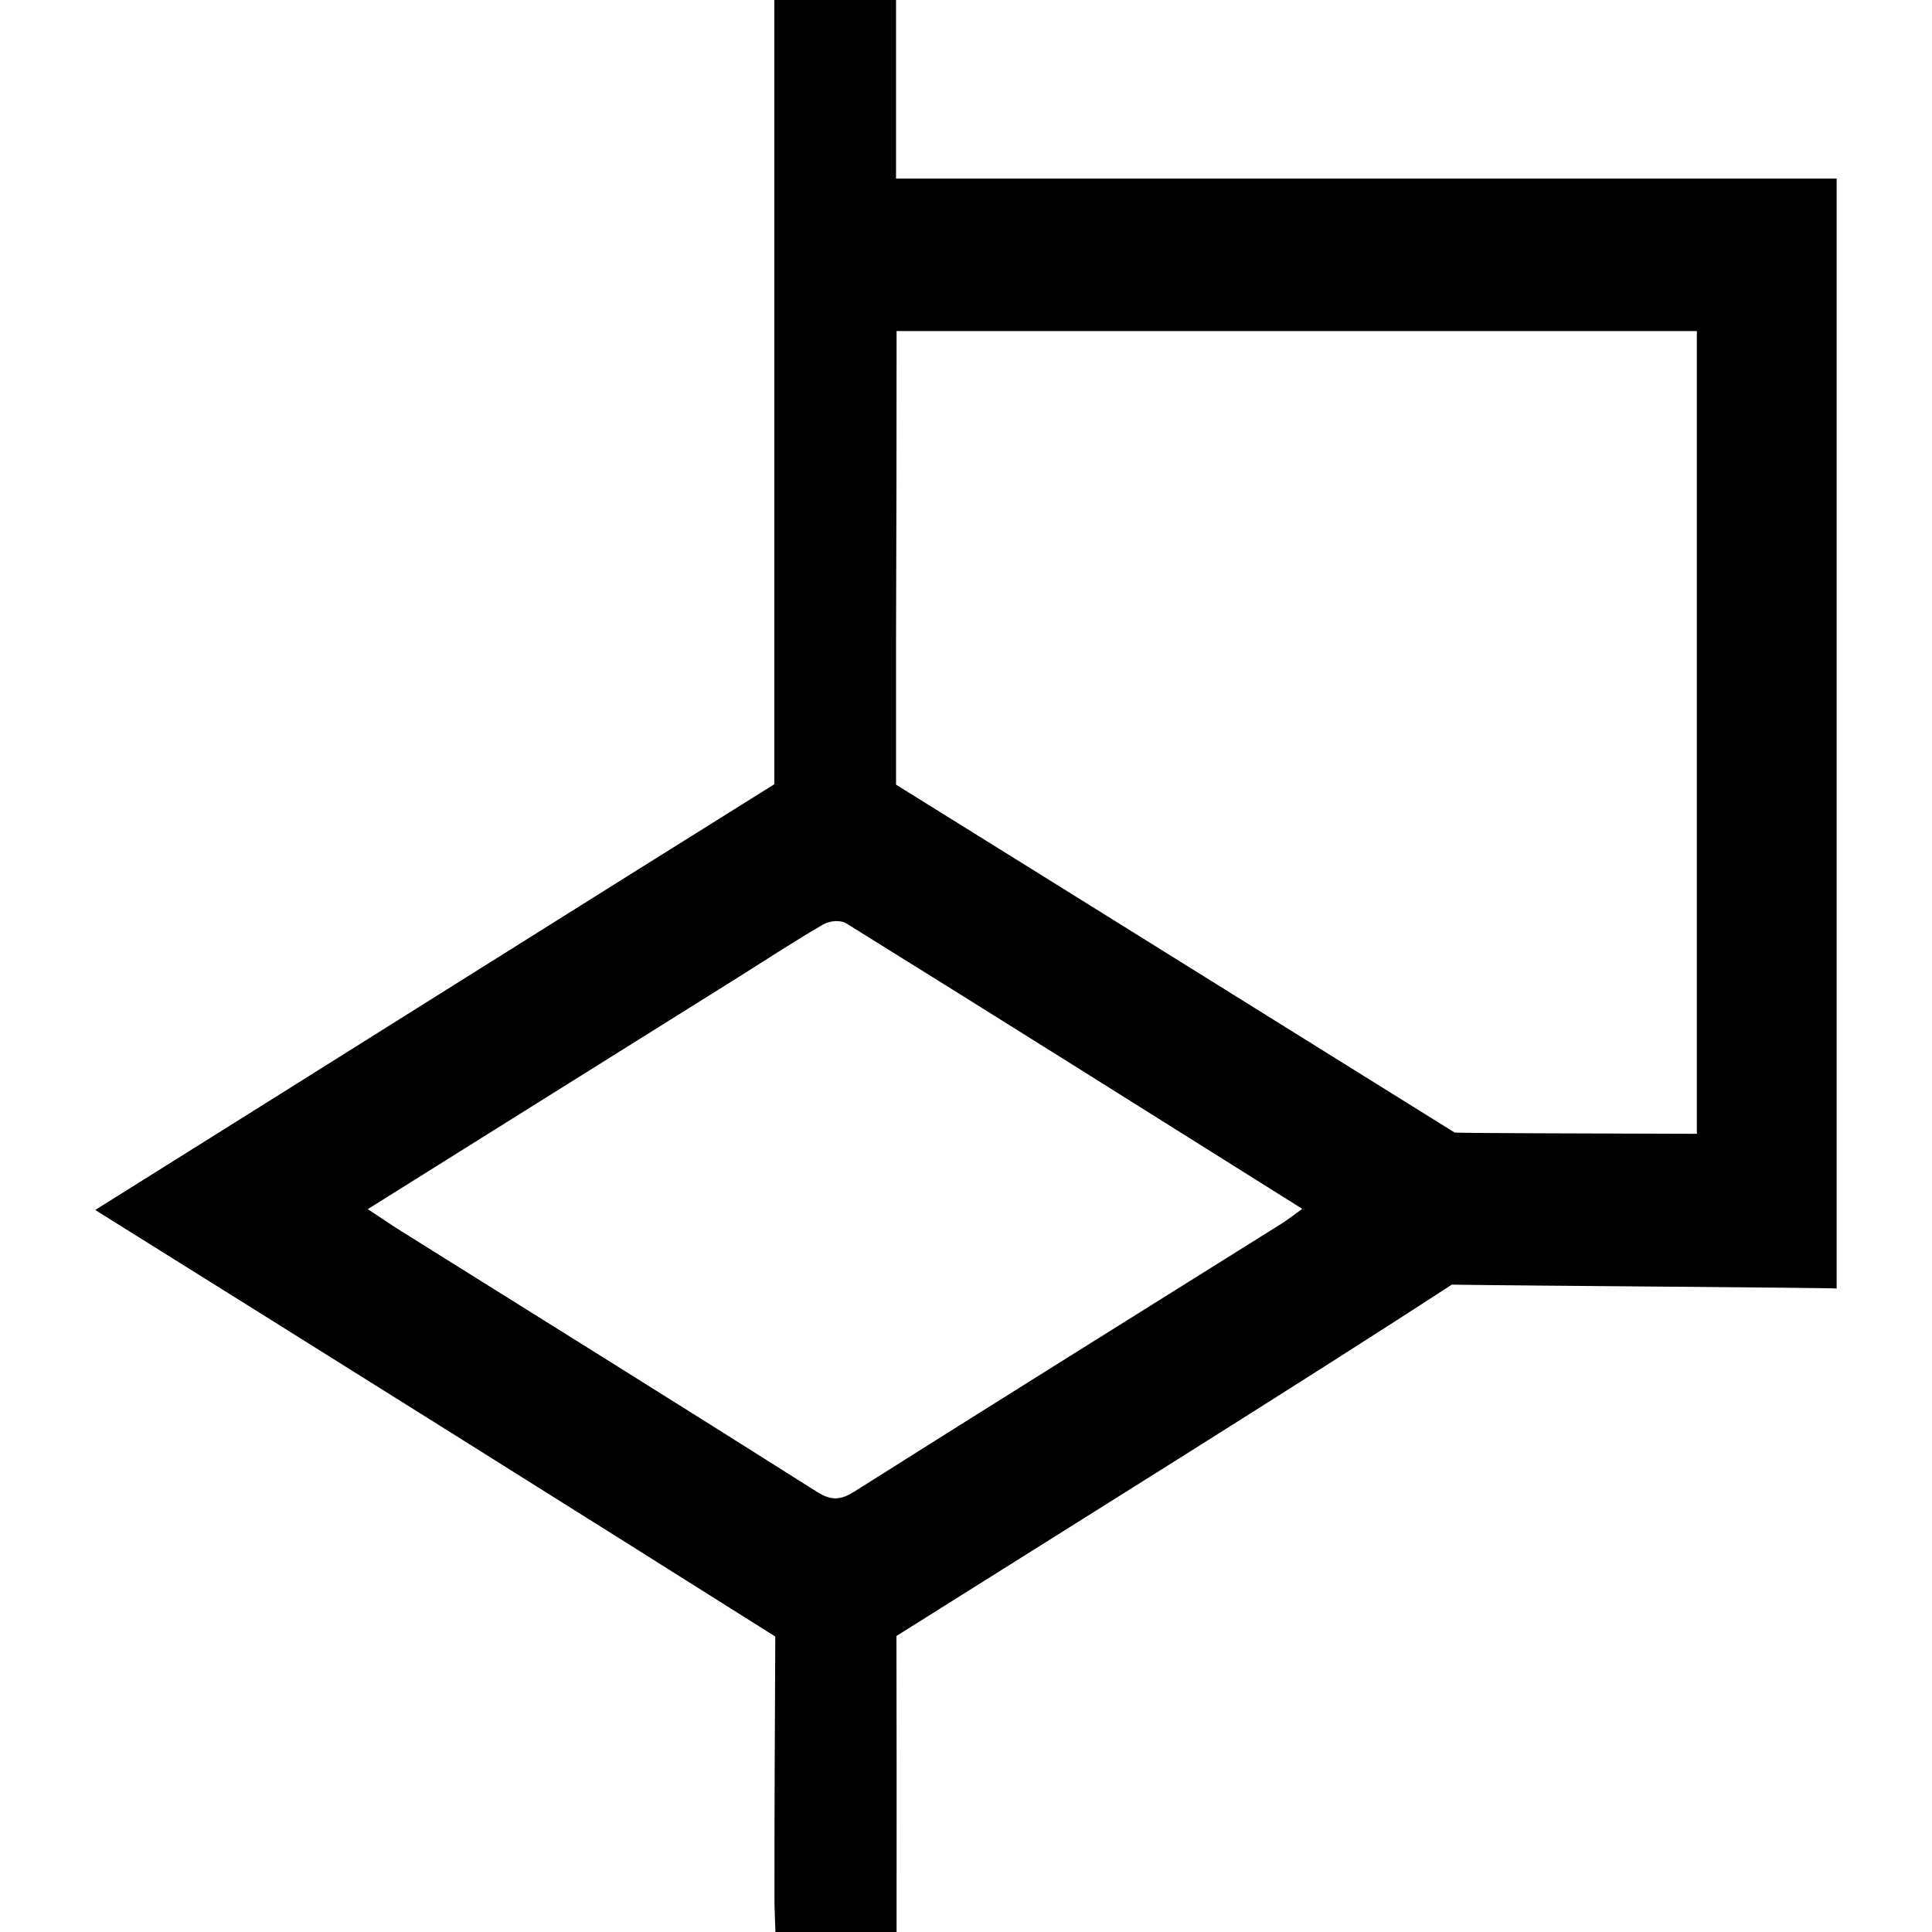
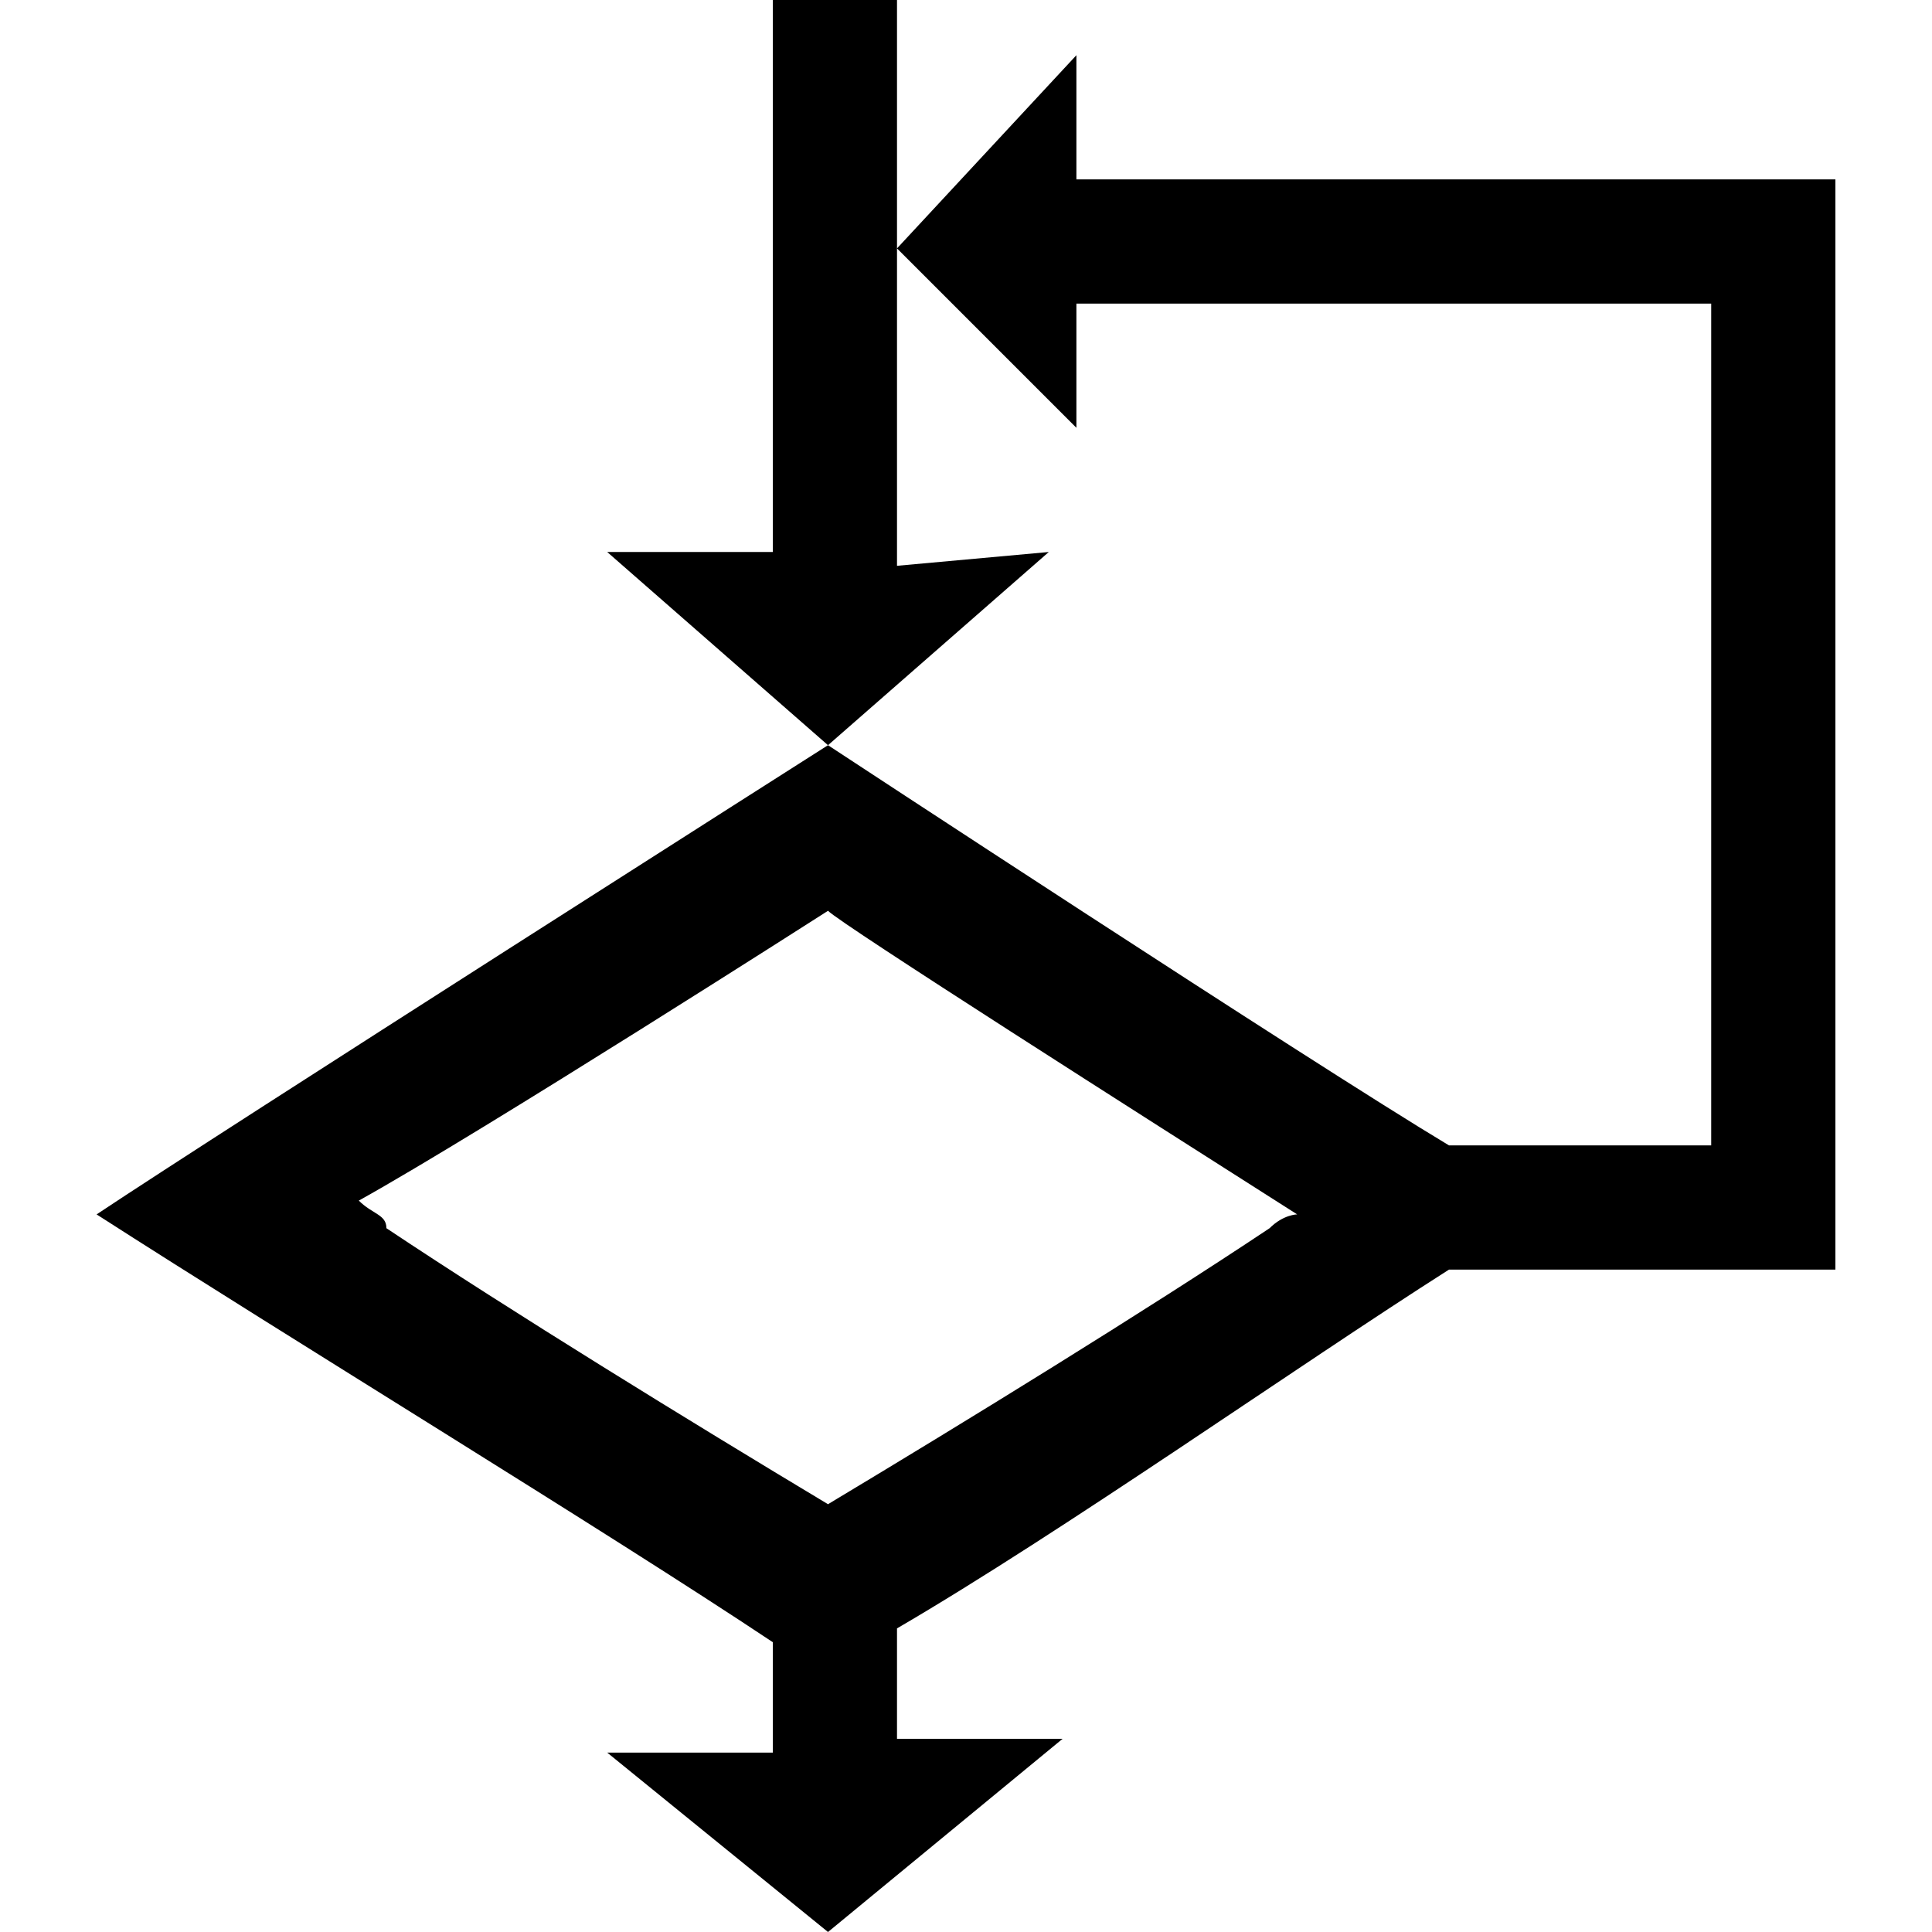
- <svg xmlns="http://www.w3.org/2000/svg" version="1.1" id="dgm-while" x="0px" y="0px" viewBox="0 0 14 14" style="enable-background:new 0 0 14 14;" xml:space="preserve">
-   <path d="M12.428,1.294H6.493V0H5.611v5.683C4.447,6.409,2.094,7.89,0.69,8.768  c1.472,0.919,3.694,2.312,4.928,3.091c-0.004,0.99-0.006,1.023-0.006,1.906  c0,0.076,0.005,0.152,0.007,0.235h0.878v-0.254c0-0.895,0.001-0.906-0.001-1.891  c1.202-0.757,2.91-1.82,4.024-2.546c0.524,0.008,2.723,0.022,2.789,0.028V9.325  V8.217V1.294H12.428z M9.285,8.868C8.252,9.515,7.219,10.159,6.187,10.811  c-0.097,0.061-0.167,0.063-0.266,0c-1.005-0.636-2.014-1.264-3.022-1.895  C2.829,8.872,2.76,8.824,2.665,8.762c0.9-0.564,1.77-1.108,2.641-1.653  c0.219-0.137,0.436-0.28,0.657-0.409C6.012,6.672,6.088,6.664,6.134,6.692  c1.096,0.681,2.189,1.369,3.303,2.068C9.376,8.803,9.332,8.839,9.285,8.868z   M10.541,8.207C9.403,7.499,7.737,6.459,6.493,5.686V4.652  c0.003-0.772,0.004-1.588,0.004-2.253h5.799V8.216  C11.509,8.214,10.605,8.211,10.541,8.207z" />
+ <svg xmlns="http://www.w3.org/2000/svg" version="1.1" id="while" x="0px" y="0px" viewBox="0 0 14 14" style="enable-background:new 0 0 14 14;" xml:space="preserve">
+   <path d="M7.6,4L6,5.4L4.4,4l1.2,0V0h0.9h0h0v1.8c0,0,0,1.9,0,2.3L7.6,4z M13.3,1.3v6.9v1c-0.1,0-2.3,0-2.8,0c-1.1,0.7-2.8,1.9-4,2.6  c0,0.2,0,0.7,0,0.8l1.2,0L6,14l-1.6-1.3l1.2,0c0-0.1,0-0.6,0-0.8c-1.2-0.8-3.5-2.2-4.9-3.1C1.6,8.2,6,5.4,6,5.4s3.5,2.3,4.5,2.9  c0.1,0,1.2,0,1.9,0l0-6.1H7.8l0,0.9L6.5,1.8l1.3-1.4l0,0.9h4.6H13.3z M9.4,8.8C8.3,8.1,6.1,6.7,6,6.6c0,0-2.5,1.6-3.4,2.1  c0.1,0.1,0.2,0.1,0.2,0.2c0.9,0.6,2.2,1.4,3.2,2c1-0.6,2.3-1.4,3.2-2C9.3,8.8,9.4,8.8,9.4,8.8z" />
</svg>
